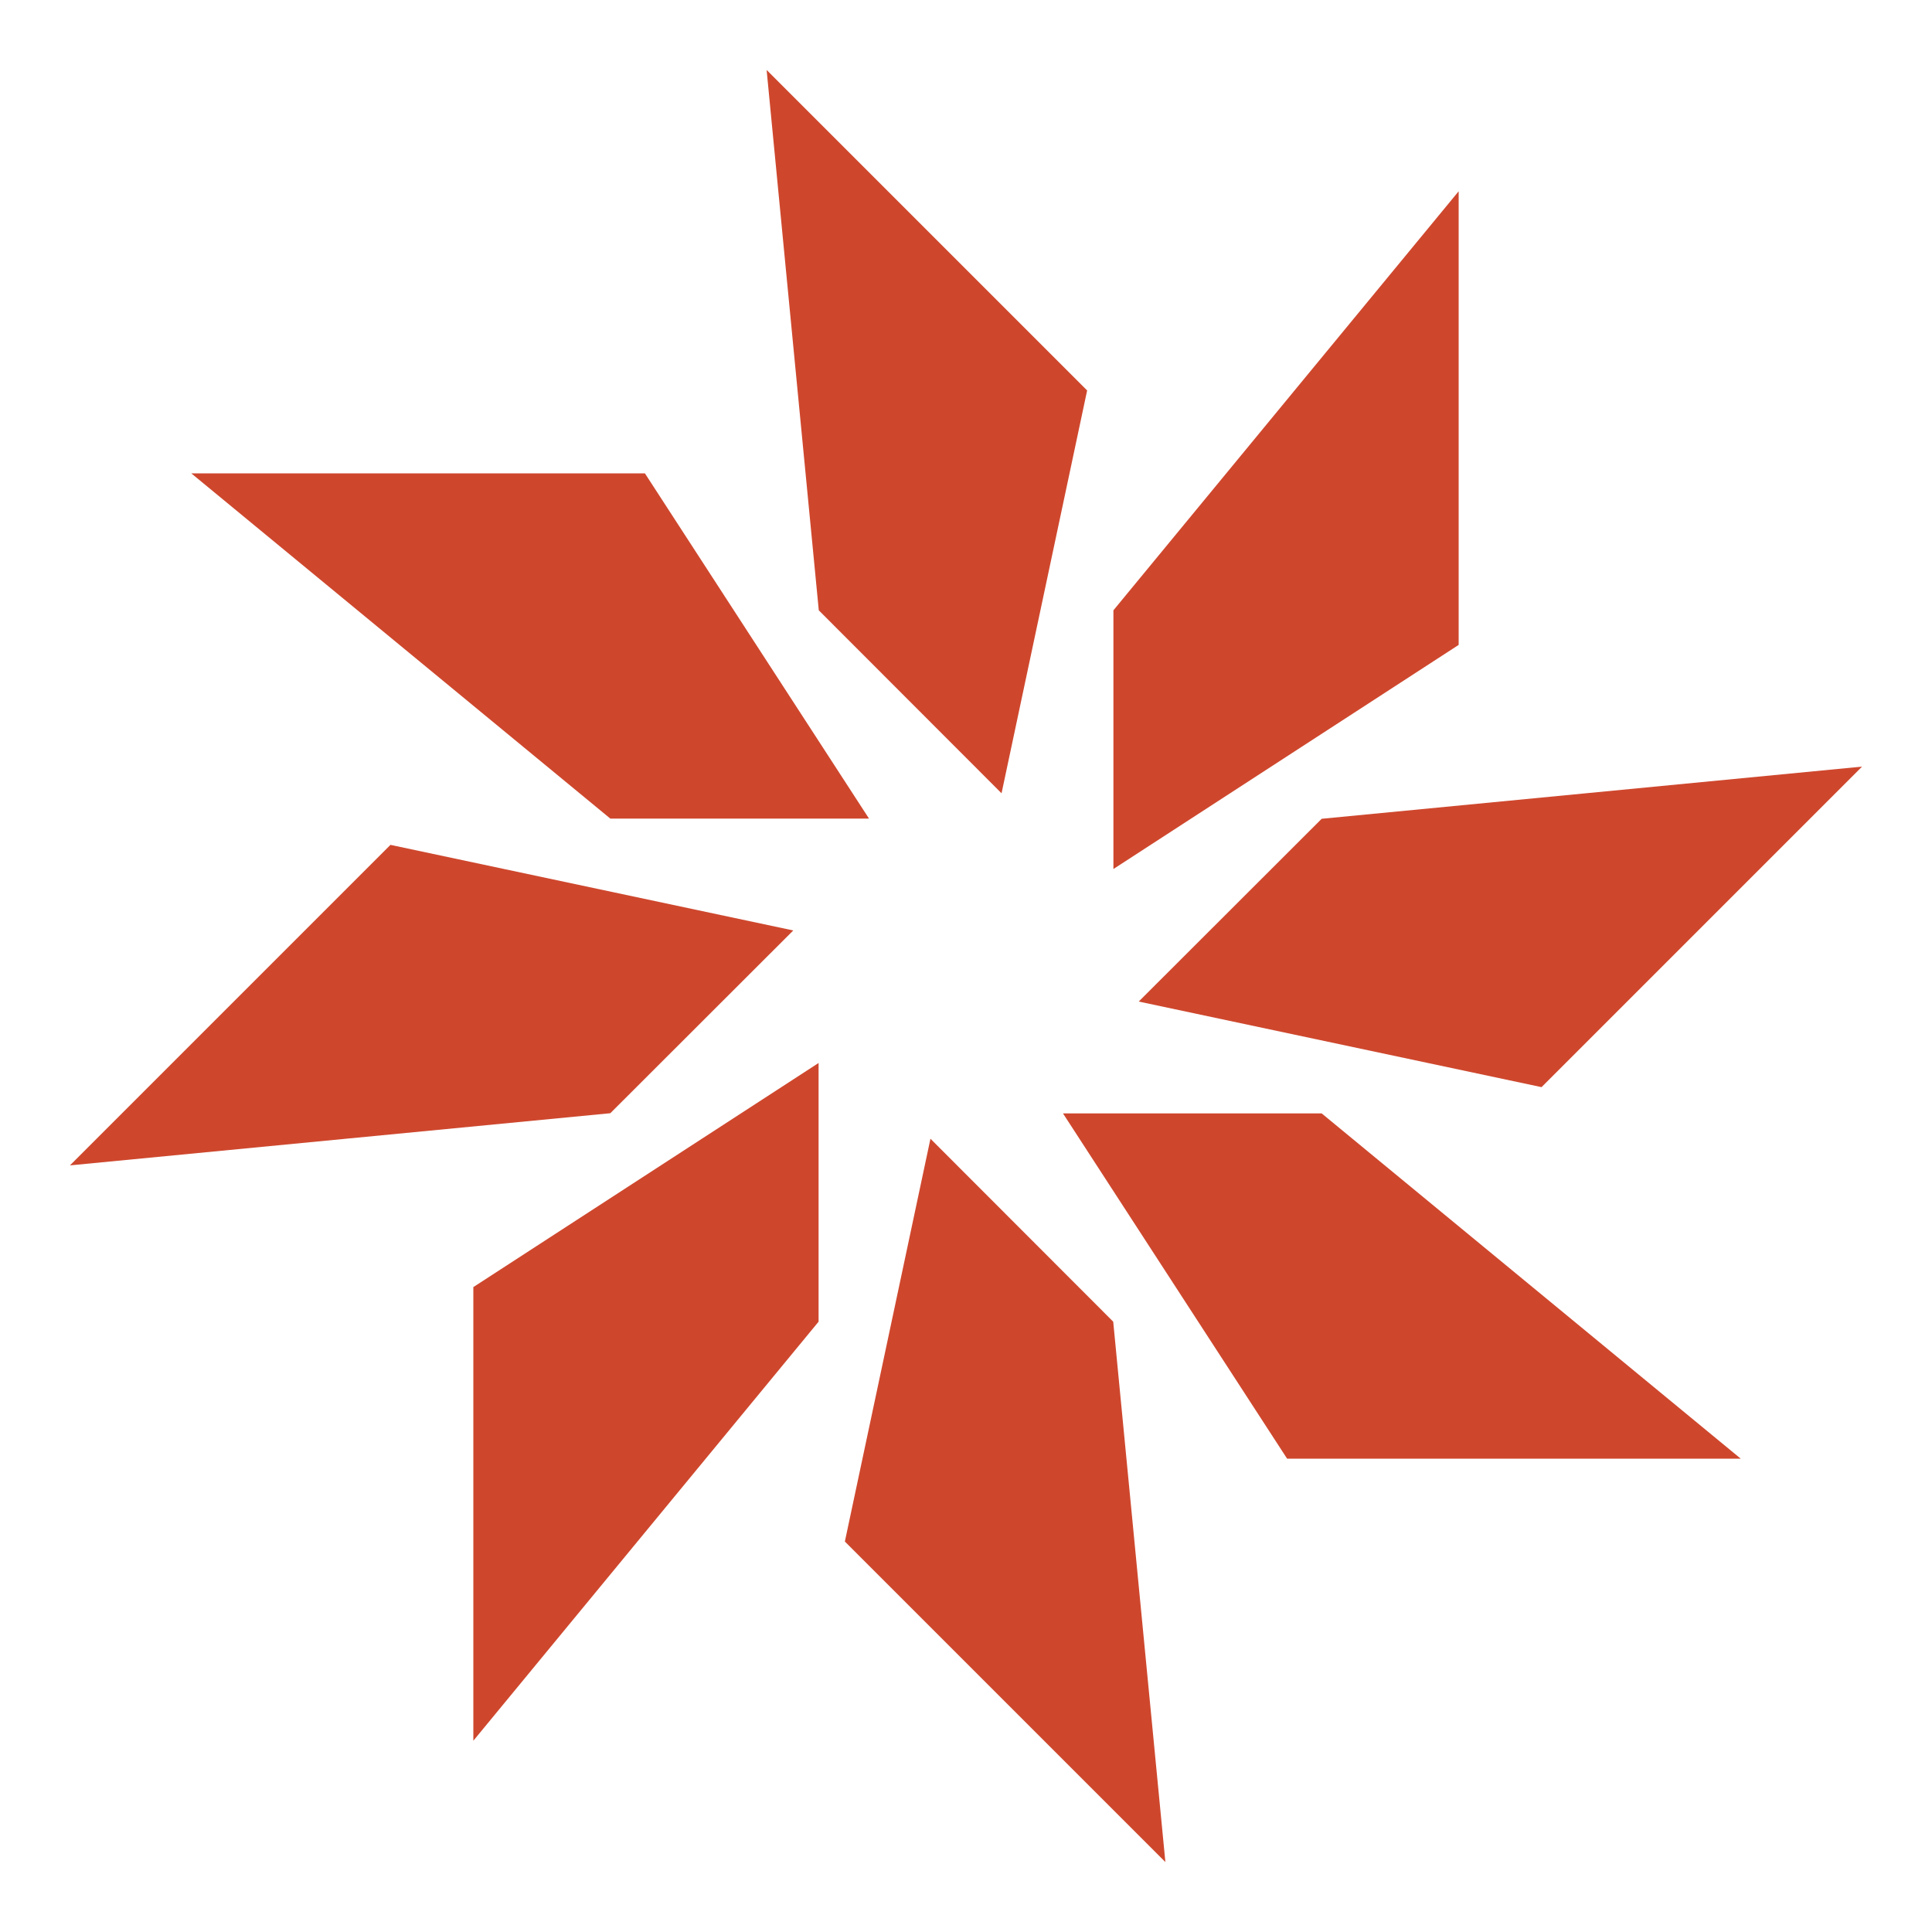
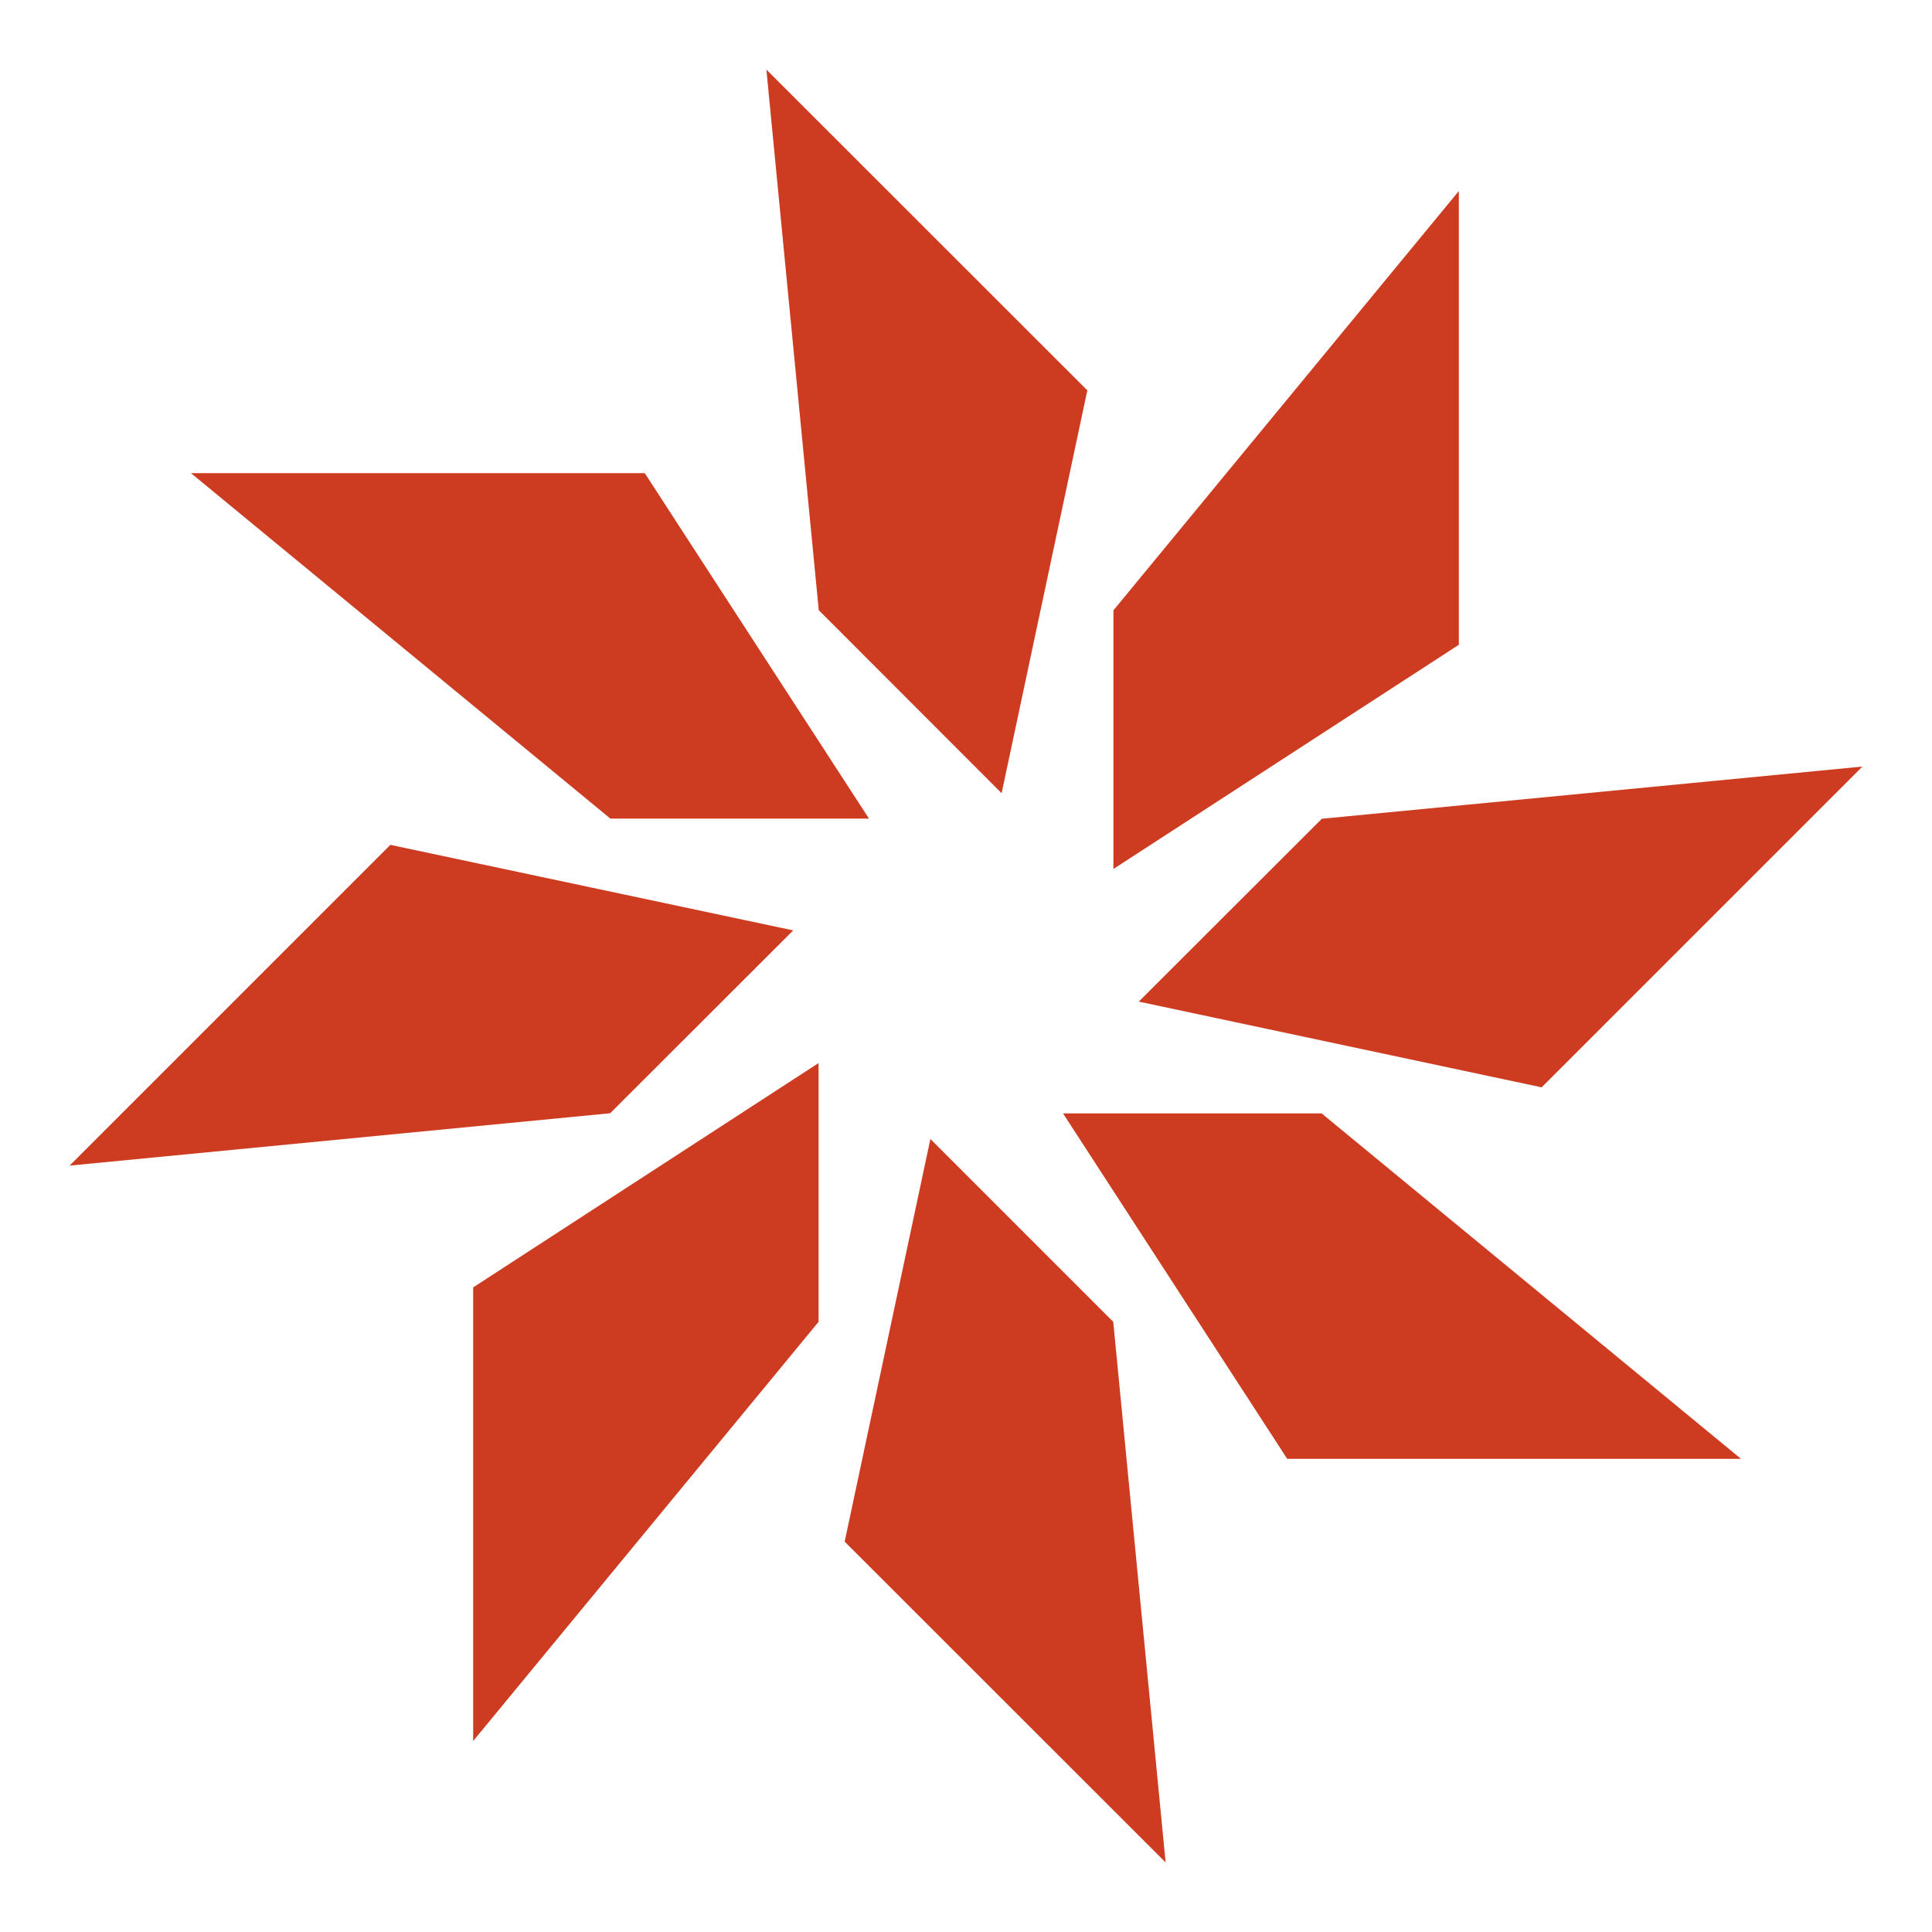
- <svg xmlns="http://www.w3.org/2000/svg" viewBox="0 0 100 100" role="img" aria-label="cèlan">
-   <path fill="#ce472d" d="M9.9 24.5L33.38 24.5L44.98 42.37L31.59 42.37ZM39.68 3.62L56.27 20.21L51.84 41.06L42.38 31.59ZM75.5 9.9L75.5 33.38L57.63 44.98L57.63 31.59ZM96.38 39.68L79.79 56.27L58.94 51.84L68.41 42.38ZM90.1 75.5L66.62 75.5L55.02 57.63L68.41 57.63ZM60.32 96.38L43.73 79.79L48.16 58.94L57.62 68.41ZM24.5 90.1L24.5 66.62L42.37 55.02L42.37 68.41ZM3.62 60.32L20.21 43.73L41.06 48.16L31.59 57.62Z" />
+ <svg xmlns="http://www.w3.org/2000/svg" id="Livello_1" data-name="Livello 1" viewBox="23.78 23.78 106.61 106.61">
+   <defs>
+     <style>
+       .cls-1 {
+         fill: #cd3c20;
+       }
+     </style>
+   </defs>
+   <polygon class="cls-1" points="34.32 49.89 59.36 49.89 71.73 68.95 57.46 68.95 34.32 49.89" />
+   <polygon class="cls-1" points="66.07 27.62 83.78 45.32 79.05 67.55 68.96 57.45 66.07 27.62" />
+   <polygon class="cls-1" points="104.28 34.32 104.28 59.36 85.22 71.73 85.22 57.46 104.28 34.32" />
+   <polygon class="cls-1" points="126.55 66.08 108.85 83.78 86.62 79.05 96.72 68.96 126.55 66.08" />
+   <polygon class="cls-1" points="119.85 104.28 94.81 104.28 82.44 85.22 96.71 85.22 119.85 104.28" />
+   <polygon class="cls-1" points="88.1 126.55 70.39 108.85 75.12 86.63 85.21 96.72 88.1 126.55" />
+   <polygon class="cls-1" points="49.89 119.85 49.89 94.82 68.95 82.44 68.95 96.72 49.89 119.85" />
+   <polygon class="cls-1" points="27.62 88.1 45.32 70.4 67.55 75.12 57.45 85.21 27.62 88.1" />
</svg>
